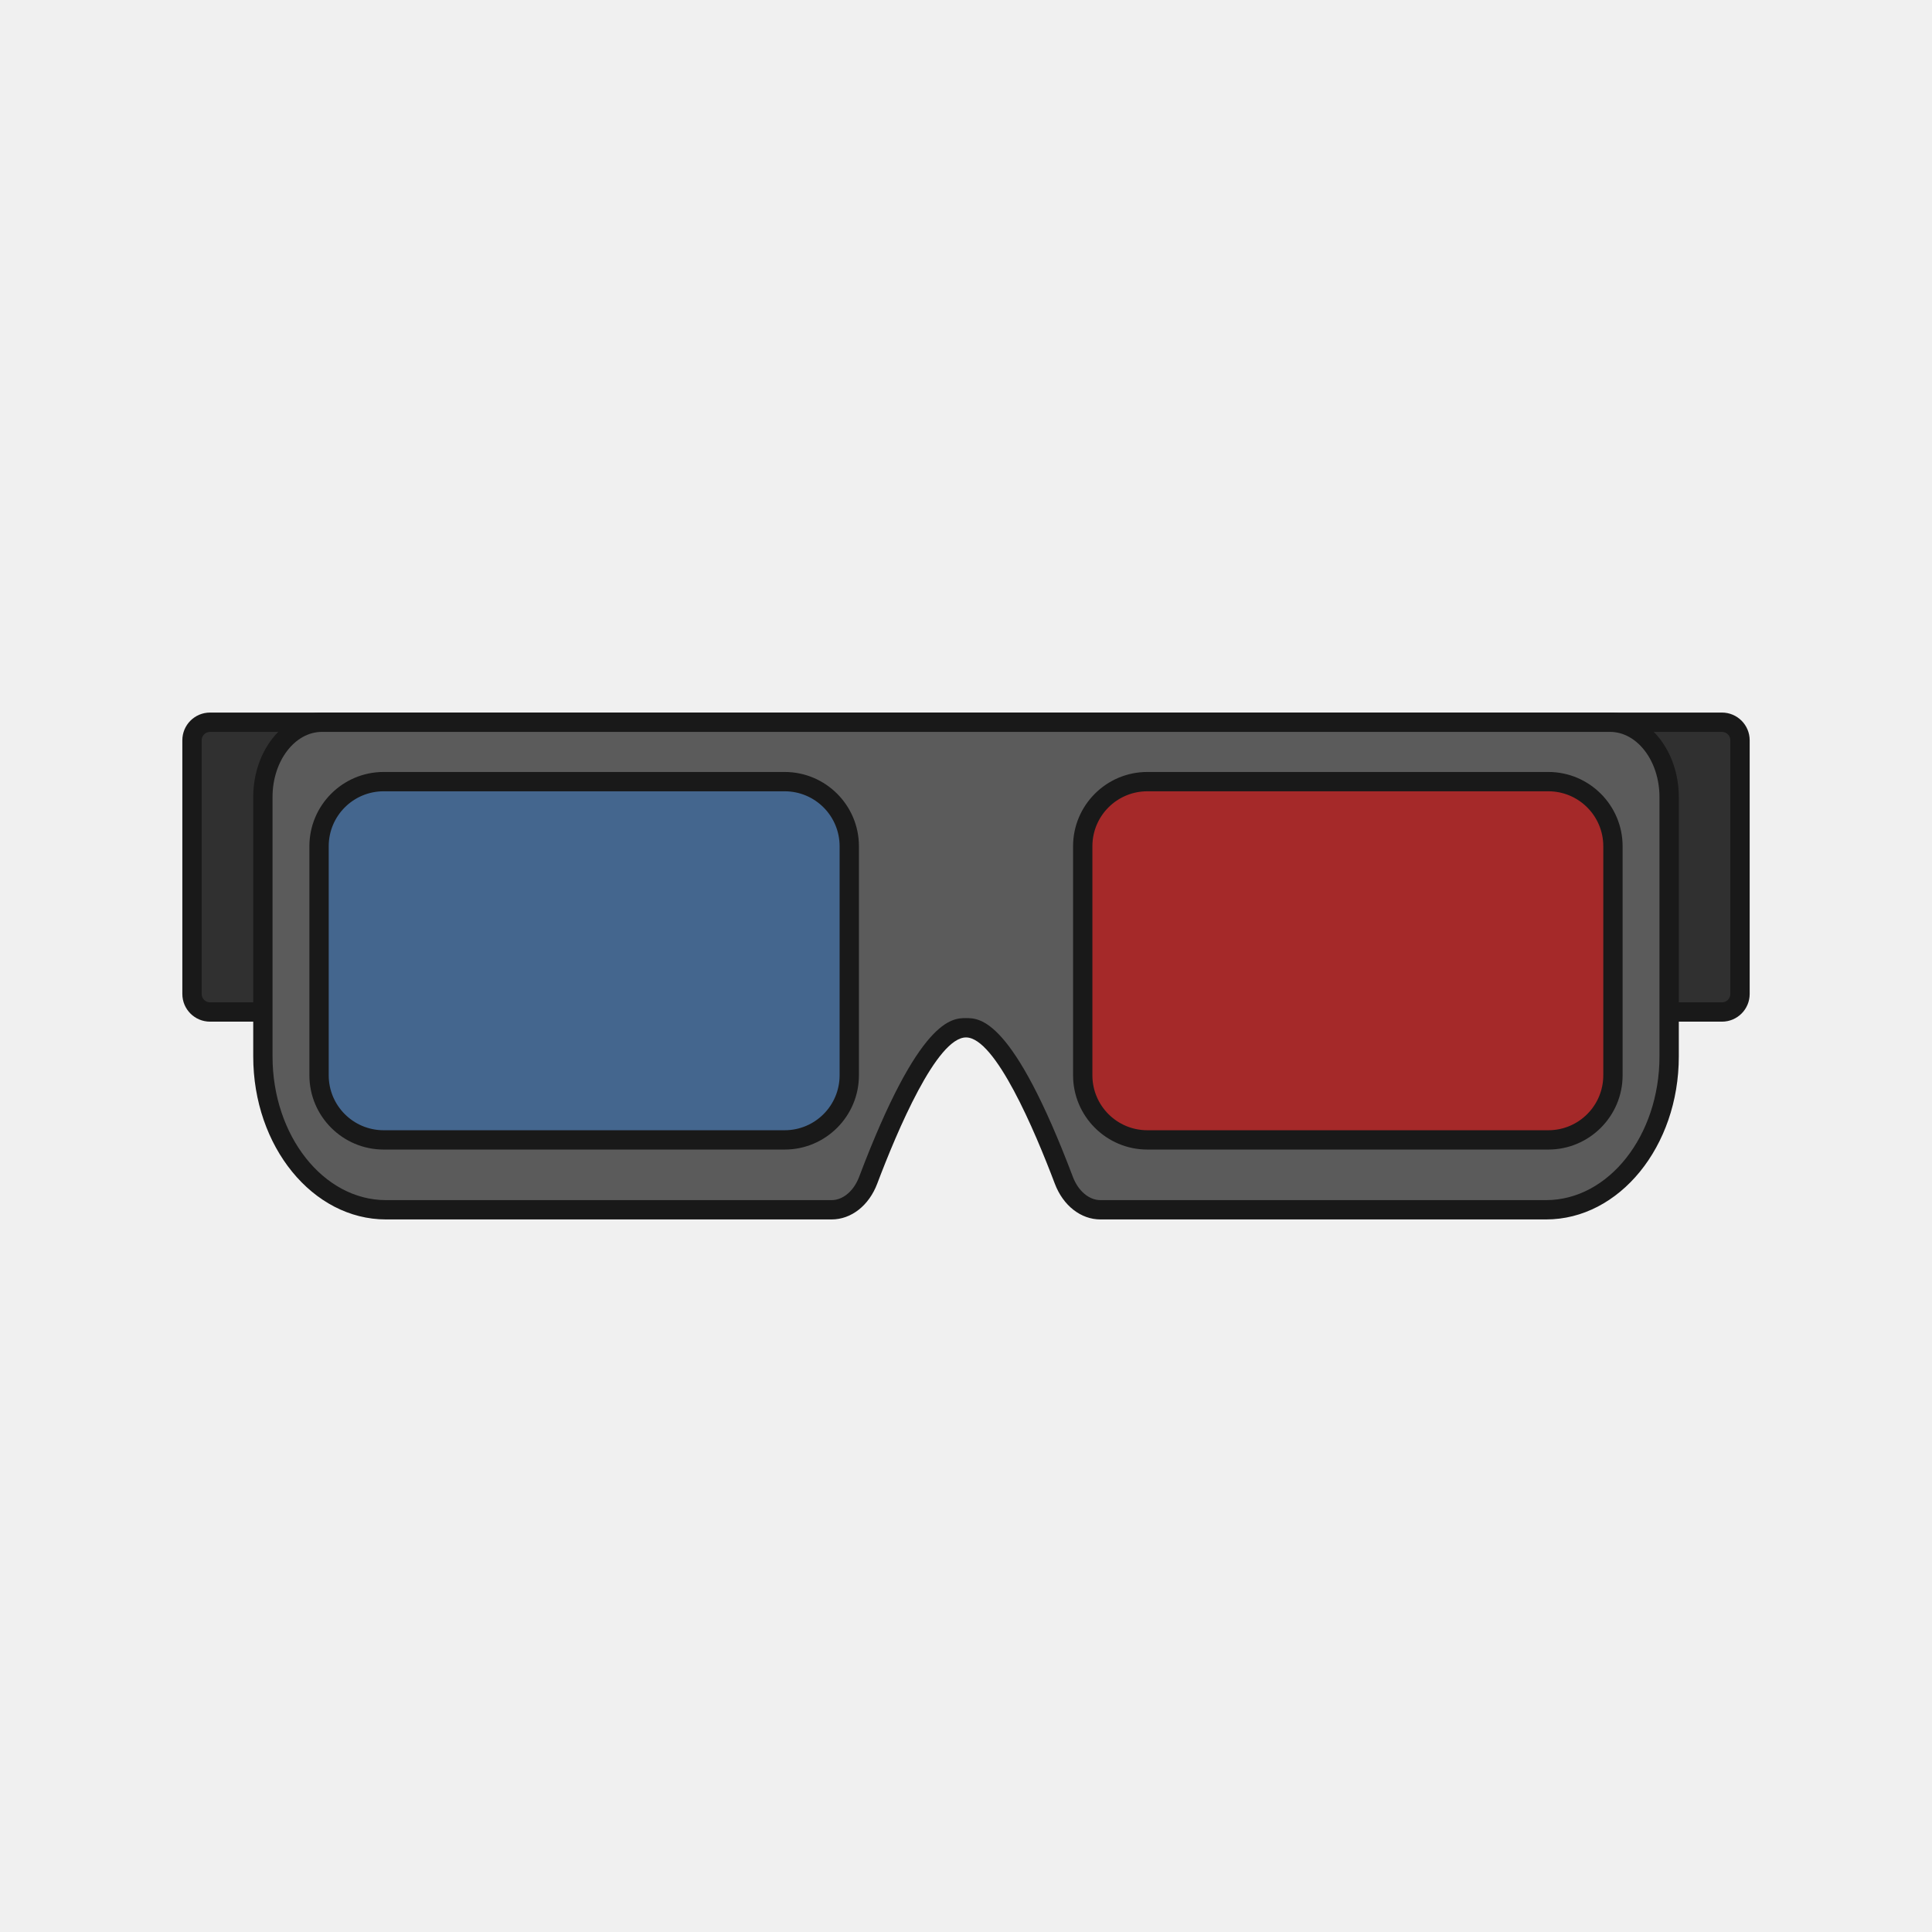
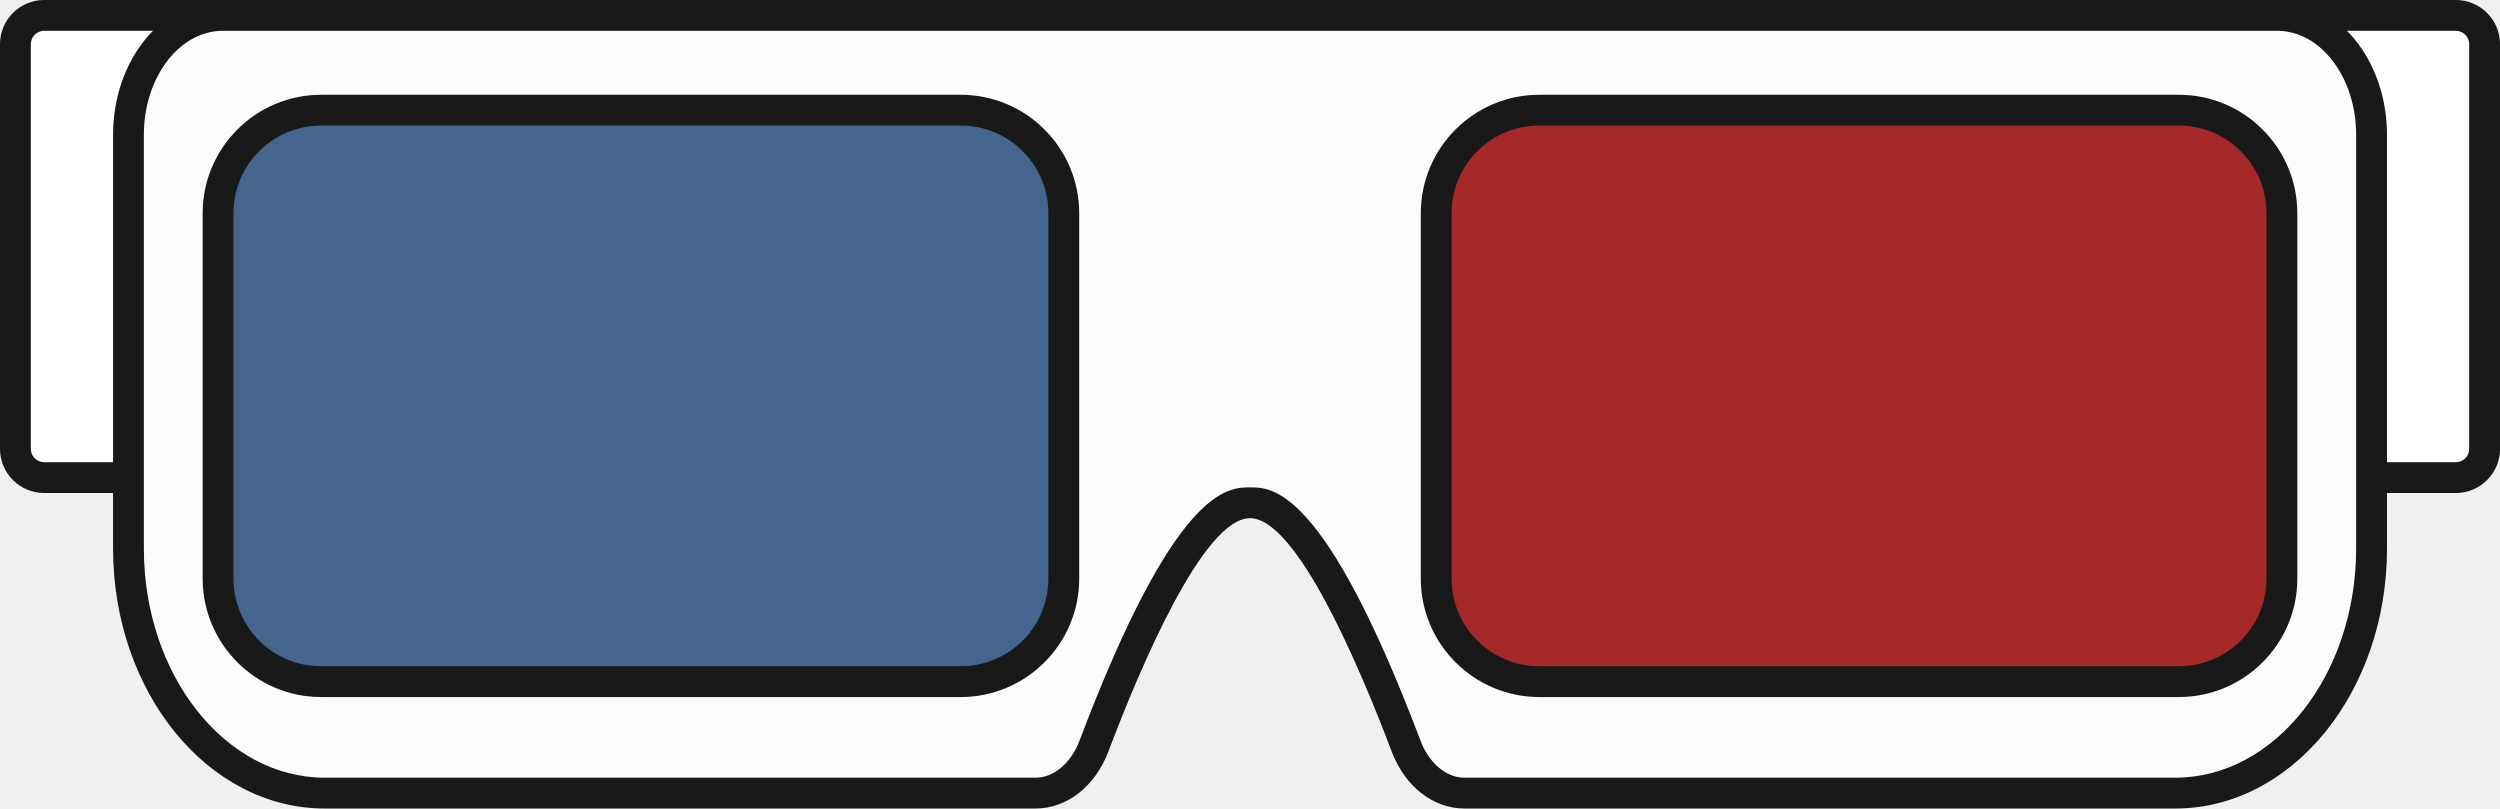
- <svg xmlns="http://www.w3.org/2000/svg" enable-background="new 0 0 100 100" version="1.1" viewBox="0 0 100 100" xml:space="preserve">
+ <svg xmlns="http://www.w3.org/2000/svg" version="1.1" id="Layer_1" x="0px" y="0px" enable-background="new 0 0 612 792" xml:space="preserve" viewBox="57.76 315.72 496.48 160.57">
  <g id="Layer_6">
    <g>
-       <path d="M62.413,52.381c-0.546-1.178-1.23-2.17-2.086-3.026c-3.458-2.317-7.31-3.46-11.525-3.46    c-2.633,0-5.32,0.45-7.987,1.339c-2.191,1.09-3.541,2.679-4.397,5.146H10.871c-0.515,0-0.934-0.419-0.934-0.934v-13.13    c0-0.515,0.419-0.934,0.934-0.934h78.257c0.515,0,0.934,0.419,0.934,0.934v13.13c0,0.515-0.419,0.934-0.934,0.934H62.413z" fill="#303030" />
-       <path d="M89.128,37.882c0.239,0,0.434,0.195,0.434,0.434v13.131c0,0.239-0.195,0.434-0.434,0.434H62.728    c-0.547-1.106-1.22-2.053-2.047-2.879l-0.07-0.07l-0.082-0.055c-3.465-2.31-7.411-3.482-11.726-3.482    c-2.687,0-5.427,0.459-8.145,1.365l-0.067,0.022l-0.064,0.032c-2.668,1.334-3.837,3.403-4.46,5.067H10.872    c-0.239,0-0.434-0.195-0.434-0.434V38.316c0-0.239,0.195-0.434,0.434-0.434H89.128 M89.128,36.882H10.872    c-0.792,0-1.434,0.642-1.434,1.434v13.131c0,0.792,0.642,1.434,1.434,1.434h25.908c0.671-2.109,1.782-3.966,4.194-5.172    c2.485-0.828,5.142-1.314,7.828-1.314c3.799,0,7.657,0.97,11.172,3.314c0.956,0.956,1.621,2.029,2.115,3.172h27.04    c0.792,0,1.434-0.642,1.434-1.434V38.316C90.562,37.524,89.92,36.882,89.128,36.882L89.128,36.882z" fill="#191919" />
+       <path fill="#FFFFFF" d="M381.968,410.572c-3.342-7.211-7.525-13.281-12.767-18.521c-21.163-14.18-44.737-21.175-70.533-21.175    c-16.114,0-32.558,2.754-48.88,8.195c-13.409,6.67-21.671,16.396-26.91,31.492H66.53c-3.151,0-5.716-2.563-5.716-5.715v-80.354    c0-3.152,2.564-5.716,5.716-5.716h478.933c3.152,0,5.717,2.564,5.717,5.716v80.354c0,3.151-2.563,5.715-5.717,5.715H381.968    V410.572z" />
+       <path fill="#191919" d="M545.463,321.838c1.463,0,2.656,1.193,2.656,2.656v80.361c0,1.463-1.193,2.656-2.656,2.656H383.896    c-3.351-6.771-7.47-12.564-12.527-17.623l-0.429-0.428l-0.503-0.337c-21.205-14.137-45.354-21.31-71.765-21.31    c-16.445,0-33.214,2.809-49.848,8.354l-0.41,0.134l-0.392,0.196c-16.328,8.164-23.482,20.827-27.295,31.01H66.537    c-1.463,0-2.656-1.191-2.656-2.654v-80.36c0-1.463,1.193-2.656,2.656-2.656L545.463,321.838 M545.463,315.718H66.537    c-4.847,0-8.776,3.929-8.776,8.776v80.361c0,4.848,3.929,8.773,8.776,8.773h158.557c4.106-12.904,10.906-24.272,25.667-31.653    c15.208-5.067,31.469-8.042,47.907-8.042c23.25,0,46.861,5.937,68.373,20.282c5.851,5.853,9.92,12.417,12.943,19.413H545.47    c4.85,0,8.775-3.929,8.775-8.773v-80.361C554.239,319.647,550.311,315.718,545.463,315.718L545.463,315.718z" />
    </g>
    <g id="Layer_7">
-       <rect fill="#44668E" height="20.163" width="29.806" x="14.894" y="39.56" />
-       <rect fill="#A52929" height="20.163" width="29.806" x="54.861" y="39.56" />
+       <rect x="91.151" y="332.107" fill="#44668E" width="182.413" height="123.397" />
+       <rect x="335.749" y="332.107" fill="#A52929" width="182.413" height="123.397" />
    </g>
    <g>
-       <path d="M56.957,62.618c-0.799,0-1.542-0.599-1.893-1.526c-2.987-7.896-4.551-7.896-5.064-7.896    s-2.077,0-5.064,7.896c-0.351,0.927-1.093,1.526-1.893,1.526H19.976c-3.512,0-6.369-3.561-6.369-7.938V41.256    c0-2.136,1.373-3.874,3.061-3.874h66.665c1.688,0,3.061,1.738,3.061,3.874V54.68c0,4.377-2.857,7.938-6.369,7.938H56.957z     M59.386,40.457c-1.844,0-3.344,1.5-3.344,3.344v11.856c0,1.844,1.5,3.344,3.344,3.344h20.756c1.844,0,3.344-1.5,3.344-3.344    V43.801c0-1.844-1.5-3.344-3.344-3.344H59.386z M19.858,40.457c-1.844,0-3.344,1.5-3.344,3.344v11.856    c0,1.844,1.5,3.344,3.344,3.344h20.756c1.844,0,3.344-1.5,3.344-3.344V43.801c0-1.844-1.5-3.344-3.344-3.344H19.858z" fill="#5B5B5B" />
-       <path d="M83.333,37.882c1.412,0,2.561,1.514,2.561,3.374v0.865v4.132v8.427c0,4.101-2.633,7.438-5.87,7.438H56.957    c-0.589,0-1.148-0.472-1.425-1.203c-3.109-8.218-4.807-8.218-5.532-8.218s-2.423,0-5.532,8.218    c-0.276,0.731-0.836,1.203-1.425,1.203H19.976c-3.236,0-5.87-3.337-5.87-7.438v-8.427v-4.132v-0.865    c0-1.86,1.149-3.374,2.561-3.374h0.704h65.256H83.333 M59.386,59.501h20.756c2.12,0,3.844-1.724,3.844-3.844V43.801    c0-2.12-1.724-3.844-3.844-3.844H59.386c-2.12,0-3.844,1.724-3.844,3.844v11.856C55.542,57.776,57.267,59.501,59.386,59.501     M19.858,59.501h20.756c2.12,0,3.844-1.724,3.844-3.844V43.801c0-2.12-1.724-3.844-3.844-3.844H19.858    c-2.12,0-3.844,1.724-3.844,3.844v11.856C16.014,57.776,17.738,59.501,19.858,59.501 M83.333,36.882h-0.704H17.372h-0.704    c-1.967,0-3.561,1.958-3.561,4.374v0.865v4.132v8.427c0,4.66,3.076,8.438,6.87,8.438h23.067c1.015,0,1.932-0.718,2.36-1.849    c1.038-2.744,3.08-7.572,4.597-7.572s3.559,4.829,4.597,7.572c0.428,1.131,1.345,1.849,2.36,1.849h23.067    c3.794,0,6.87-3.778,6.87-8.438v-8.427v-4.132v-0.865C86.894,38.841,85.299,36.882,83.333,36.882L83.333,36.882z M59.386,58.501    c-1.571,0-2.844-1.273-2.844-2.844V43.801c0-1.571,1.273-2.844,2.844-2.844h20.756c1.571,0,2.844,1.273,2.844,2.844v11.856    c0,1.571-1.273,2.844-2.844,2.844H59.386L59.386,58.501z M19.858,58.501c-1.571,0-2.844-1.273-2.844-2.844V43.801    c0-1.571,1.273-2.844,2.844-2.844h20.756c1.571,0,2.844,1.273,2.844,2.844v11.856c0,1.571-1.273,2.844-2.844,2.844H19.858    L19.858,58.501z" fill="#191919" />
+       <path fill="#FCFCFC" d="M348.577,473.222c-4.894,0-9.438-3.665-11.586-9.339c-18.28-48.322-27.854-48.322-30.991-48.322    s-12.711,0-30.992,48.322c-2.148,5.674-6.689,9.339-11.585,9.339h-141.17c-21.493,0-38.978-21.793-38.978-48.58v-82.155    c0-13.072,8.403-23.709,18.733-23.709h407.99c10.33,0,18.732,10.637,18.732,23.709v82.155c0,26.787-17.484,48.58-38.979,48.58    H348.577L348.577,473.222z M363.442,337.597c-11.285,0-20.469,9.18-20.469,20.465v72.559c0,11.285,9.184,20.465,20.469,20.465    h127.023c11.285,0,20.466-9.18,20.466-20.465v-72.559c0-11.285-9.181-20.465-20.466-20.465H363.442L363.442,337.597z     M121.531,337.597c-11.285,0-20.465,9.18-20.465,20.465v72.559c0,11.285,9.18,20.465,20.465,20.465h127.027    c11.285,0,20.465-9.18,20.465-20.465v-72.559c0-11.285-9.18-20.465-20.465-20.465H121.531L121.531,337.597z" />
+       <path fill="#191919" d="M509.998,321.838c8.642,0,15.673,9.266,15.673,20.649v5.293v25.288v51.573    c0,25.101-16.113,45.521-35.924,45.521h-141.17c-3.604,0-7.026-2.889-8.722-7.362c-19.026-50.294-29.421-50.294-33.855-50.294    c-4.438,0-14.829,0-33.856,50.294c-1.689,4.477-5.116,7.362-8.721,7.362h-141.17c-19.804,0-35.924-20.423-35.924-45.521v-51.573    V347.78v-5.293c0-11.383,7.032-20.649,15.673-20.649h4.309h399.367H509.998 M363.442,454.146h127.023    c12.978,0,23.525-10.551,23.525-23.522v-72.559c0-12.974-10.551-23.525-23.525-23.525H363.442    c-12.978,0-23.525,10.551-23.525,23.525v72.559C339.917,443.589,350.474,454.146,363.442,454.146 M121.531,454.146h127.027    c12.975,0,23.525-10.551,23.525-23.522v-72.559c0-12.974-10.551-23.525-23.525-23.525H121.531    c-12.974,0-23.525,10.551-23.525,23.525v72.559C98.006,443.589,108.557,454.146,121.531,454.146 M509.998,315.718h-4.309H106.316    h-4.308c-12.038,0-21.793,11.983-21.793,26.769v5.293v25.288v51.573c0,28.521,18.825,51.644,42.044,51.644h141.17    c6.212,0,11.824-4.396,14.443-11.316c6.353-16.793,18.85-46.341,28.133-46.341c9.284,0,21.781,29.554,28.134,46.341    c2.619,6.922,8.231,11.316,14.443,11.316h141.17c23.22,0,42.045-23.121,42.045-51.644v-51.573V347.78v-5.293    C531.791,327.707,522.03,315.718,509.998,315.718L509.998,315.718z M363.442,448.026c-9.614,0-17.405-7.791-17.405-17.405v-72.559    c0-9.614,7.791-17.405,17.405-17.405h127.023c9.615,0,17.405,7.791,17.405,17.405v72.559c0,9.614-7.79,17.405-17.405,17.405    H363.442L363.442,448.026z M121.531,448.026c-9.614,0-17.405-7.791-17.405-17.405v-72.559c0-9.614,7.791-17.405,17.405-17.405    h127.027c9.615,0,17.405,7.791,17.405,17.405v72.559c0,9.614-7.791,17.405-17.405,17.405H121.531L121.531,448.026z" />
    </g>
  </g>
</svg>
